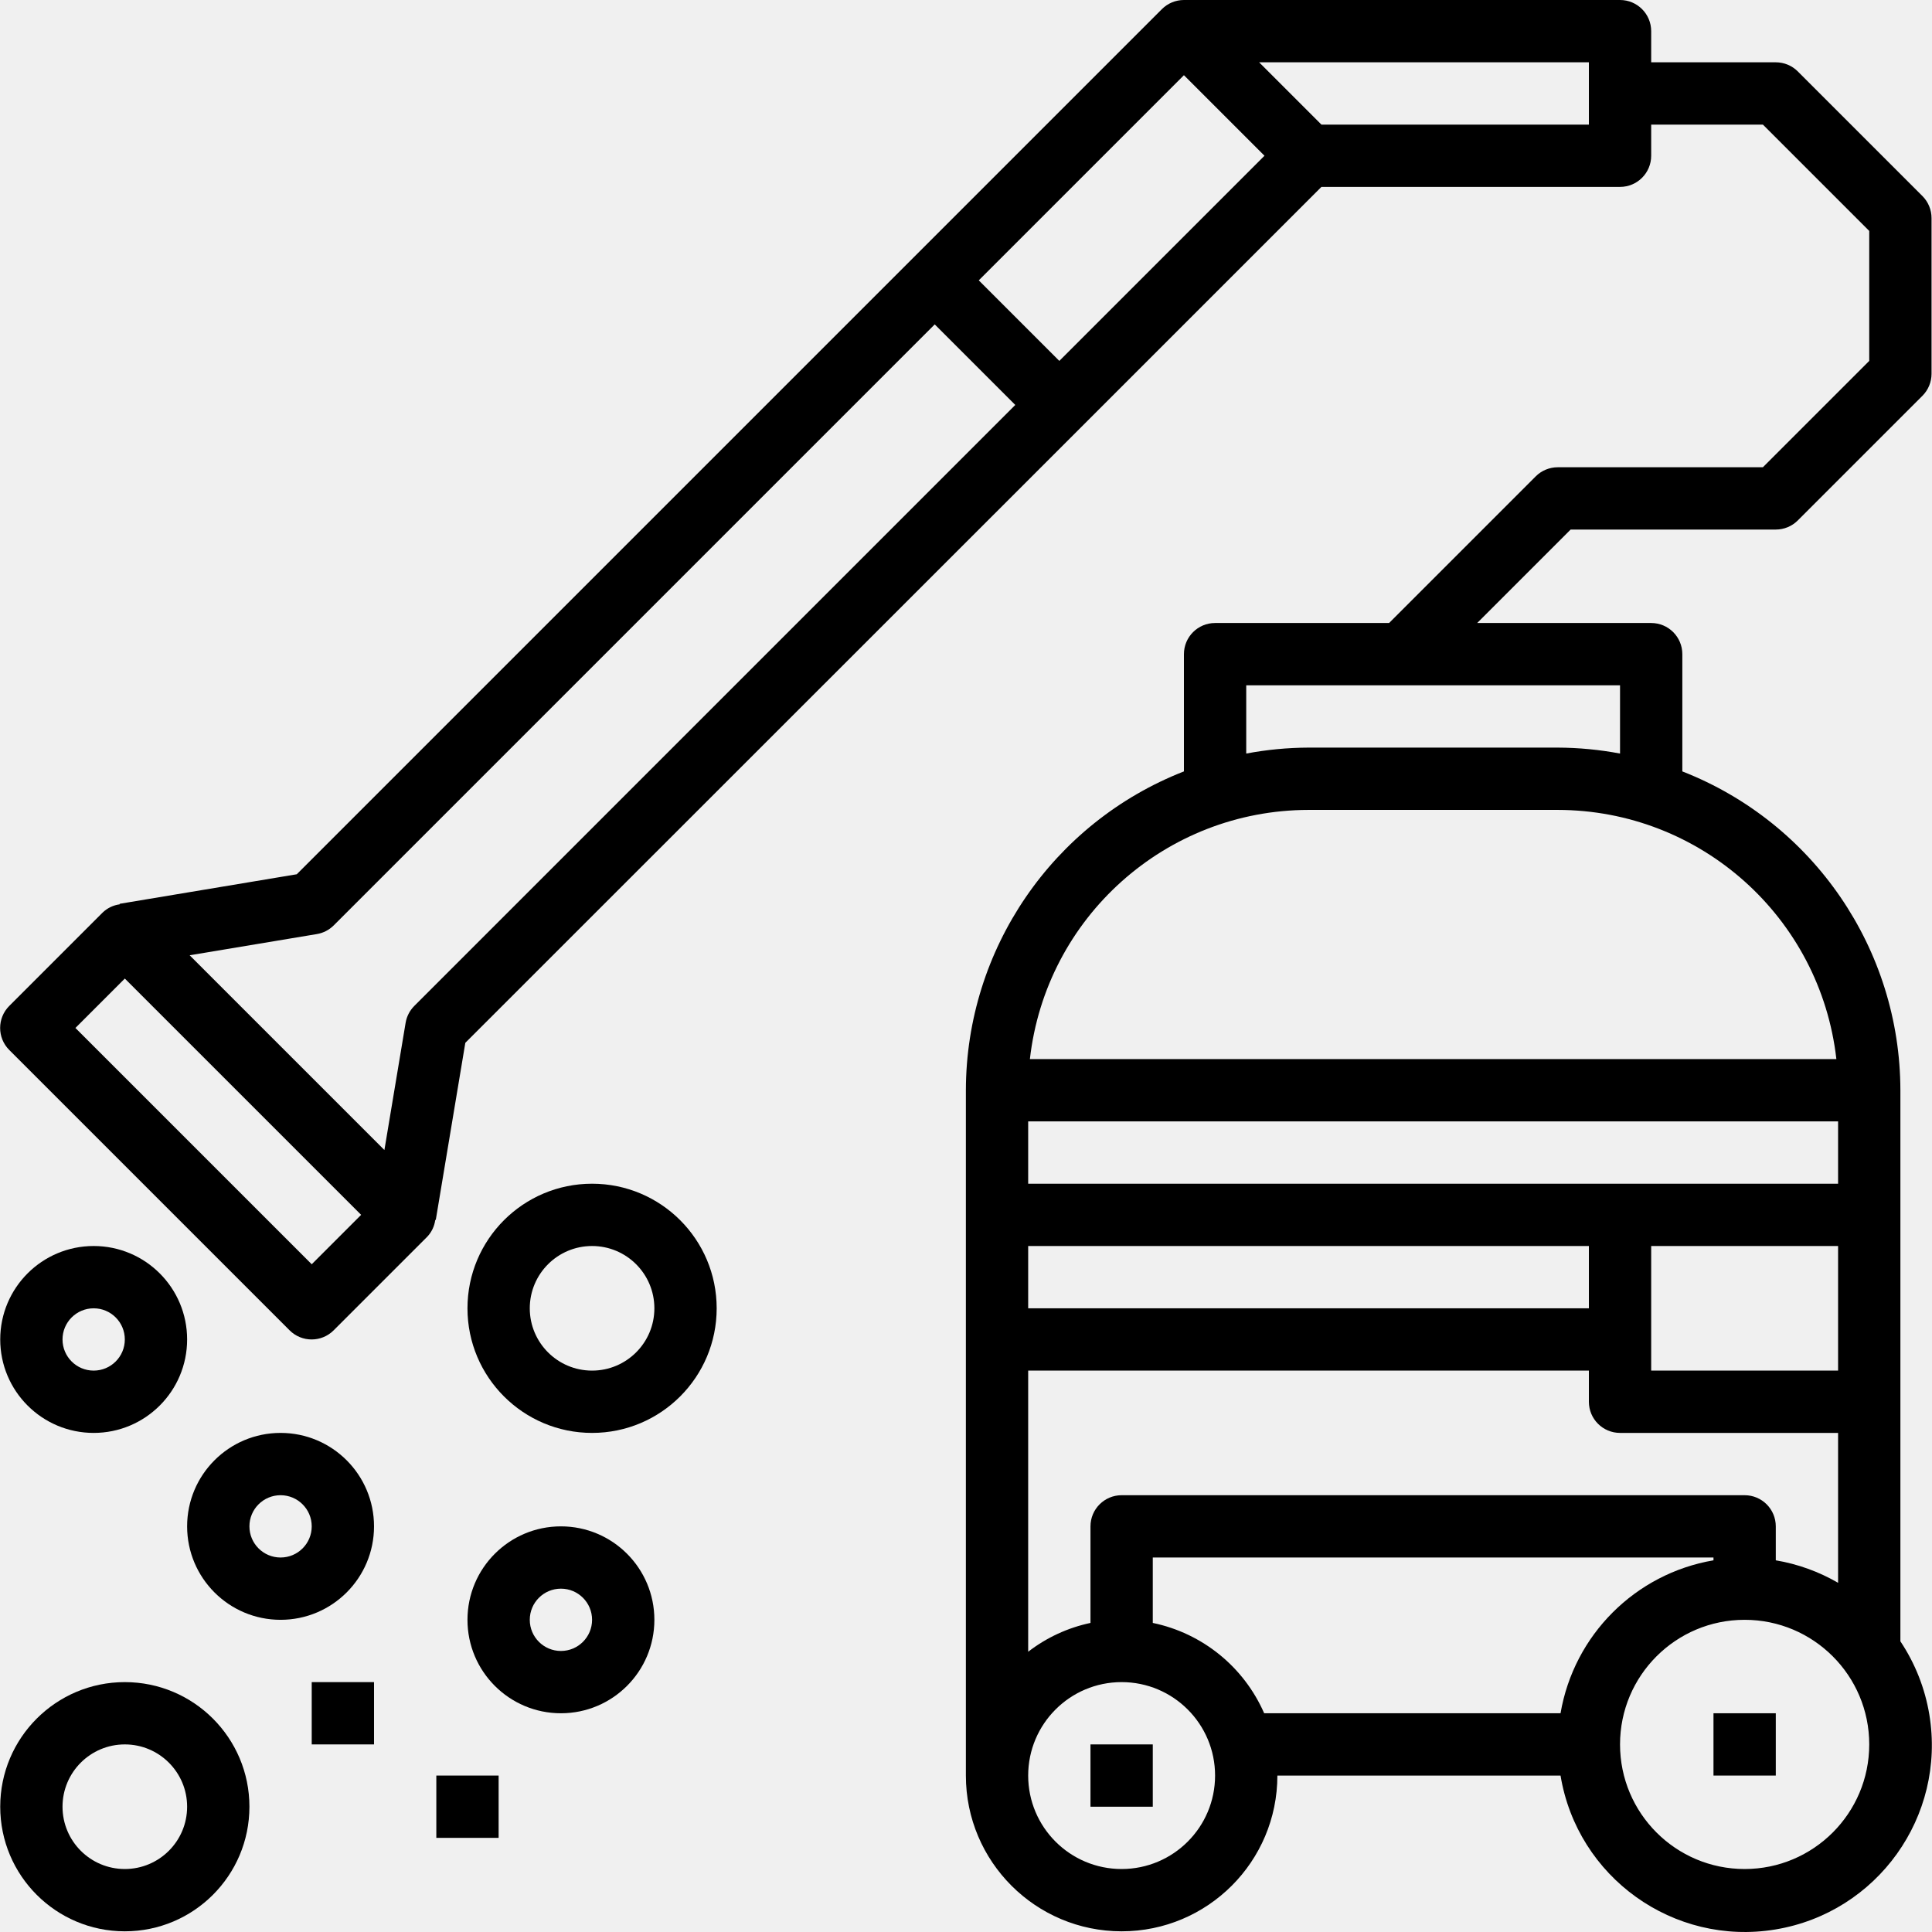
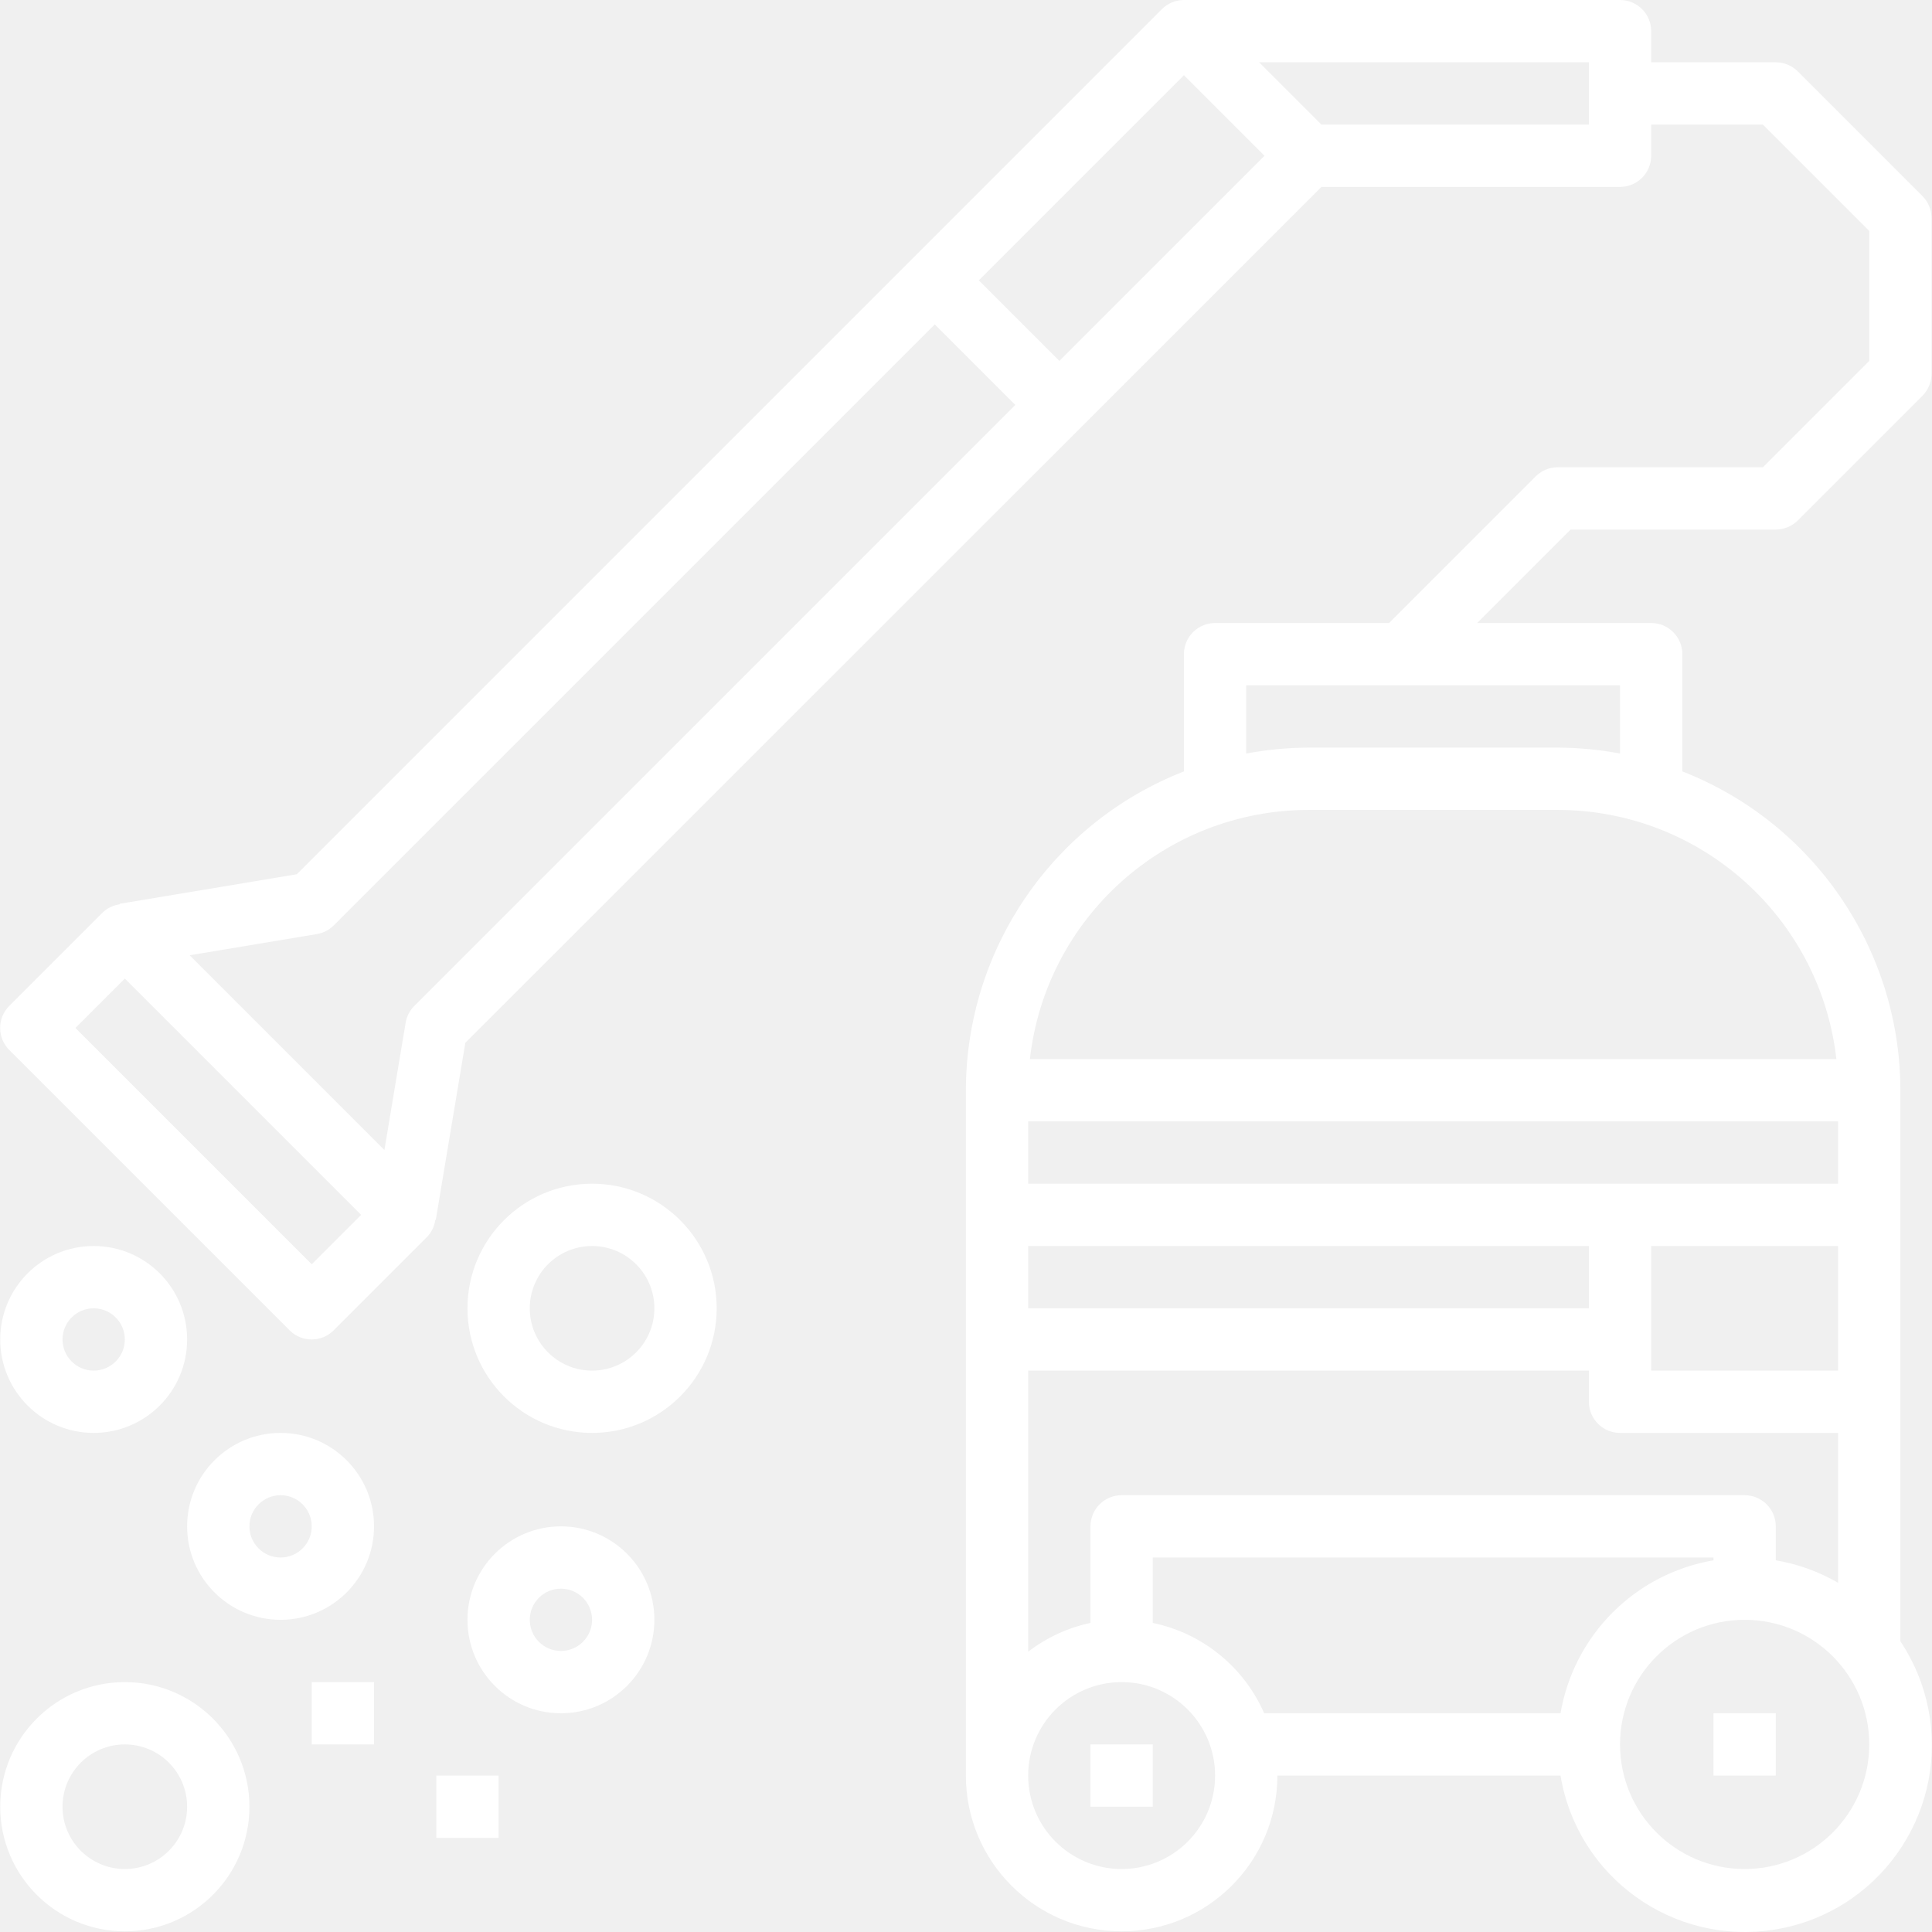
- <svg xmlns="http://www.w3.org/2000/svg" version="1.1" width="512" height="512" x="0" y="0" viewBox="0 0 496.176 496.176" style="enable-background:new 0 0 512 512" xml:space="preserve">
+ <svg xmlns="http://www.w3.org/2000/svg" fill="#fff" version="1.1" width="512" height="512" x="0" y="0" viewBox="0 0 496.176 496.176" style="enable-background:new 0 0 512 512" xml:space="preserve">
  <g>
    <g>
      <g>
        <g>
          <rect x="440.057" y="440" width="16" height="16" data-original="#000000" style="" />
          <rect x="280.057" y="448" width="16" height="16" data-original="#000000" style="" />
          <path d="M495.491,440.337c-1.113-6.729-3.647-13.144-7.434-18.817V280c-0.058-36.212-22.275-68.699-56-81.888V168     c0-4.418-3.582-8-8-8h-44.688l24-24h52.688c2.122,0,4.156-0.844,5.656-2.344l32-32c1.5-1.5,2.344-3.534,2.344-5.656V56     c0-2.122-0.844-4.156-2.344-5.656l-32-32c-1.5-1.5-3.534-2.344-5.656-2.344h-32V8c0-4.418-3.582-8-8-8h-112     c-2.122,0-4.156,0.844-5.656,2.344l-64,64L76.217,224.528l-45.48,7.584v0.136c-1.638,0.221-3.164,0.955-4.36,2.096l-24,24     c-3.123,3.124-3.123,8.188,0,11.312l72,72c3.124,3.123,8.188,3.123,11.312,0l24-24c1.146-1.196,1.88-2.726,2.096-4.368h0.136     l7.584-45.472l158.208-158.16L339.369,48h76.688c4.418,0,8-3.582,8-8v-8h28.688l27.312,27.312v33.376L452.745,120h-52.688     c-2.122,0-4.156,0.844-5.656,2.344L356.745,160h-44.688c-4.418,0-8,3.582-8,8v30.112c-33.725,13.189-55.941,45.676-56,81.888v176     c0,22.091,17.909,40,40,40c22.091,0,40-17.909,40-40h72.72c4.325,26.154,29.034,43.85,55.188,39.525     C482.12,491.2,499.816,466.491,495.491,440.337z M80.057,324.688L19.369,264l12.688-12.688L92.745,312L80.057,324.688z      M106.401,258.344c-1.179,1.18-1.959,2.699-2.232,4.344l-5.448,32.664l-50.016-50.016l32.672-5.448     c1.642-0.275,3.158-1.055,4.336-2.232L240.057,83.312L260.745,104L106.401,258.344z M272.057,92.688L251.369,72l52.688-52.688     L324.745,40L272.057,92.688z M408.057,32h-68.688l-16-16h84.688V32z M320.057,176h96v17.528c-5.275-0.997-10.631-1.508-16-1.528     h-64c-5.369,0.02-10.724,0.531-16,1.528V176z M336.057,208h64c36.653,0.044,67.44,27.579,71.56,64h-207.12     C268.616,235.579,299.404,208.044,336.057,208z M264.057,288h208v16h-208V288z M472.057,320v32h-48v-32H472.057z M264.057,320     h144v16h-144V320z M264.057,352h144v8c0,4.418,3.582,8,8,8h56v38.496c-4.944-2.868-10.364-4.824-16-5.776V392     c0-4.418-3.582-8-8-8h-160c-4.418,0-8,3.582-8,8v24.8c-5.821,1.234-11.29,3.763-16,7.4V352z M288.057,480     c-13.255,0-24-10.745-24-24s10.745-24,24-24s24,10.745,24,24S301.312,480,288.057,480z M400.777,440h-76.112     c-5.212-11.913-15.875-20.561-28.608-23.2V400h144v0.72C419.957,404.155,404.212,419.9,400.777,440z M448.057,480     c-17.673,0-32-14.327-32-32c0-17.673,14.327-32,32-32c17.673,0,32,14.327,32,32C480.057,465.673,465.73,480,448.057,480z" data-original="#000000" style="" />
          <path d="M48.057,344c0-13.255-10.745-24-24-24s-24,10.745-24,24s10.745,24,24,24S48.057,357.255,48.057,344z M16.057,344     c0-4.418,3.582-8,8-8s8,3.582,8,8s-3.582,8-8,8S16.057,348.418,16.057,344z" data-original="#000000" style="" />
          <path d="M32.057,432c-17.673,0-32,14.327-32,32c0,17.673,14.327,32,32,32s32-14.327,32-32C64.057,446.327,49.73,432,32.057,432z      M32.057,480c-8.837,0-16-7.163-16-16s7.163-16,16-16s16,7.163,16,16S40.894,480,32.057,480z" data-original="#000000" style="" />
          <path d="M72.057,368c-13.255,0-24,10.745-24,24s10.745,24,24,24s24-10.745,24-24S85.312,368,72.057,368z M72.057,400     c-4.418,0-8-3.582-8-8s3.582-8,8-8s8,3.582,8,8S76.475,400,72.057,400z" data-original="#000000" style="" />
          <path d="M144.057,392c-13.255,0-24,10.745-24,24s10.745,24,24,24s24-10.745,24-24S157.312,392,144.057,392z M144.057,424     c-4.418,0-8-3.582-8-8s3.582-8,8-8s8,3.582,8,8S148.475,424,144.057,424z" data-original="#000000" style="" />
          <path d="M152.057,304c-17.673,0-32,14.327-32,32c0,17.673,14.327,32,32,32s32-14.327,32-32     C184.057,318.327,169.73,304,152.057,304z M152.057,352c-8.837,0-16-7.163-16-16s7.163-16,16-16s16,7.163,16,16     S160.894,352,152.057,352z" data-original="#000000" style="" />
          <rect x="80.057" y="432" width="16" height="16" data-original="#000000" style="" />
          <rect x="112.057" y="456" width="16" height="16" data-original="#000000" style="" />
        </g>
      </g>
    </g>
  </g>
</svg>
